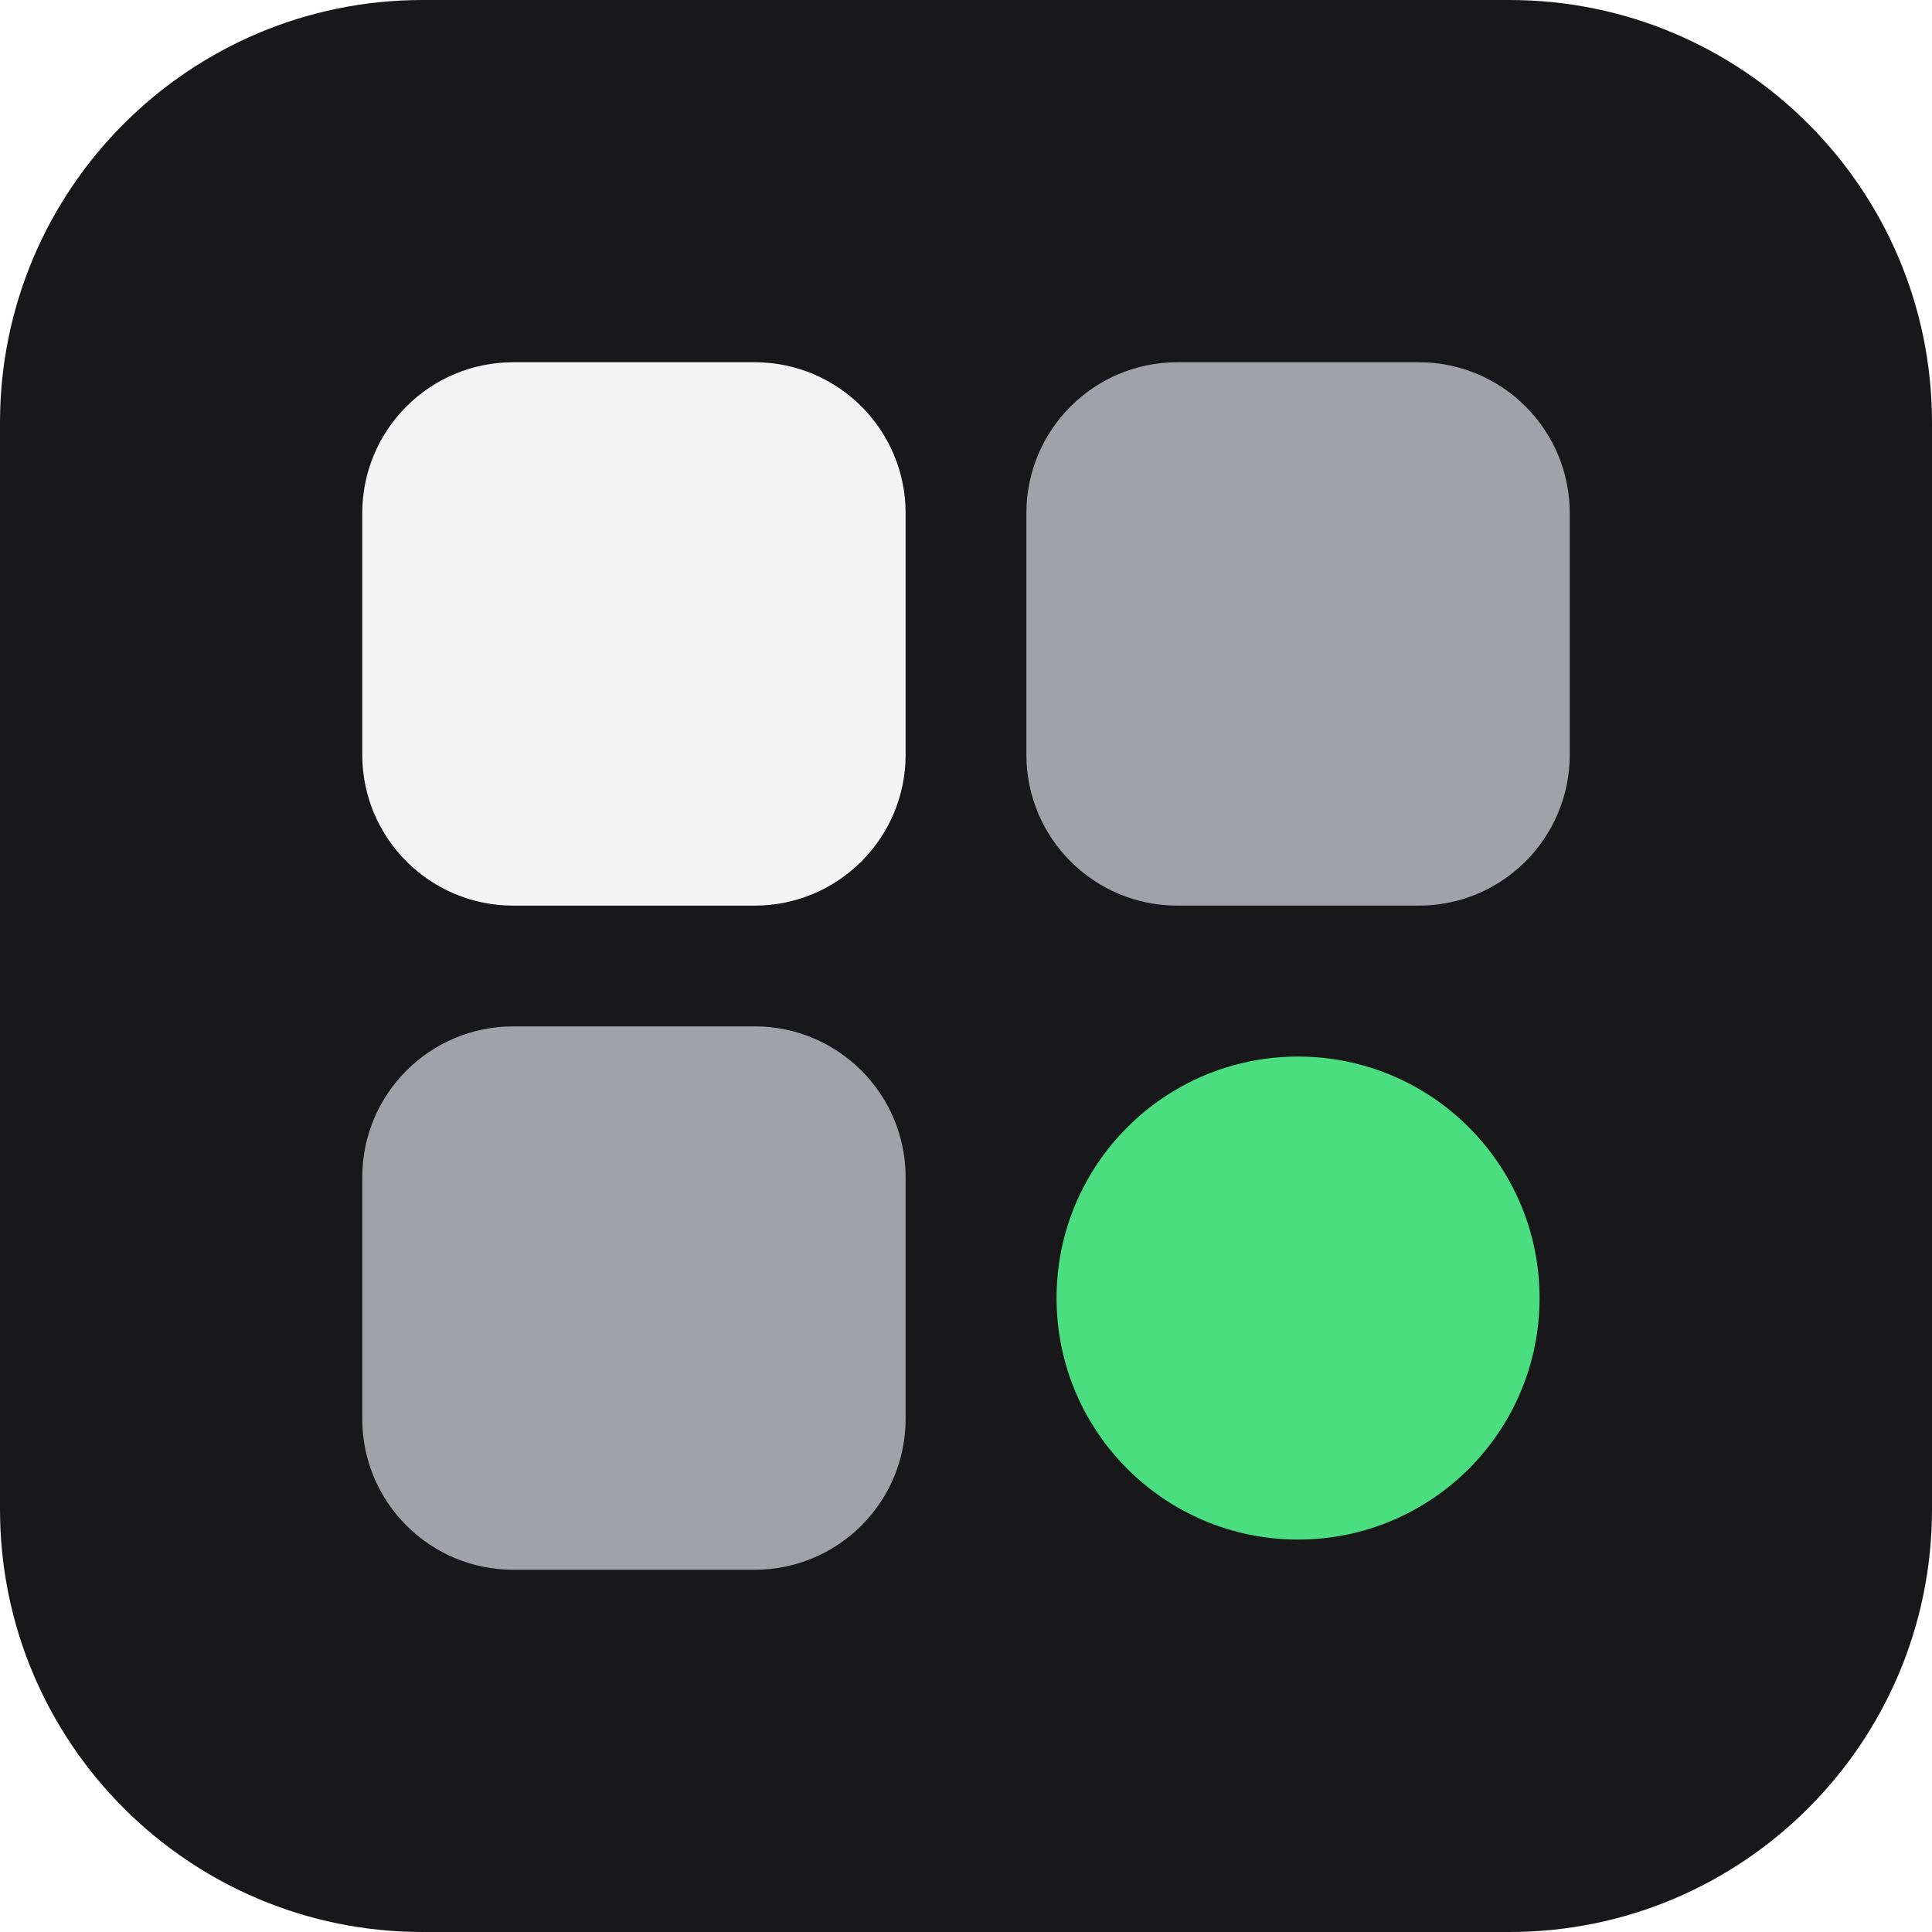
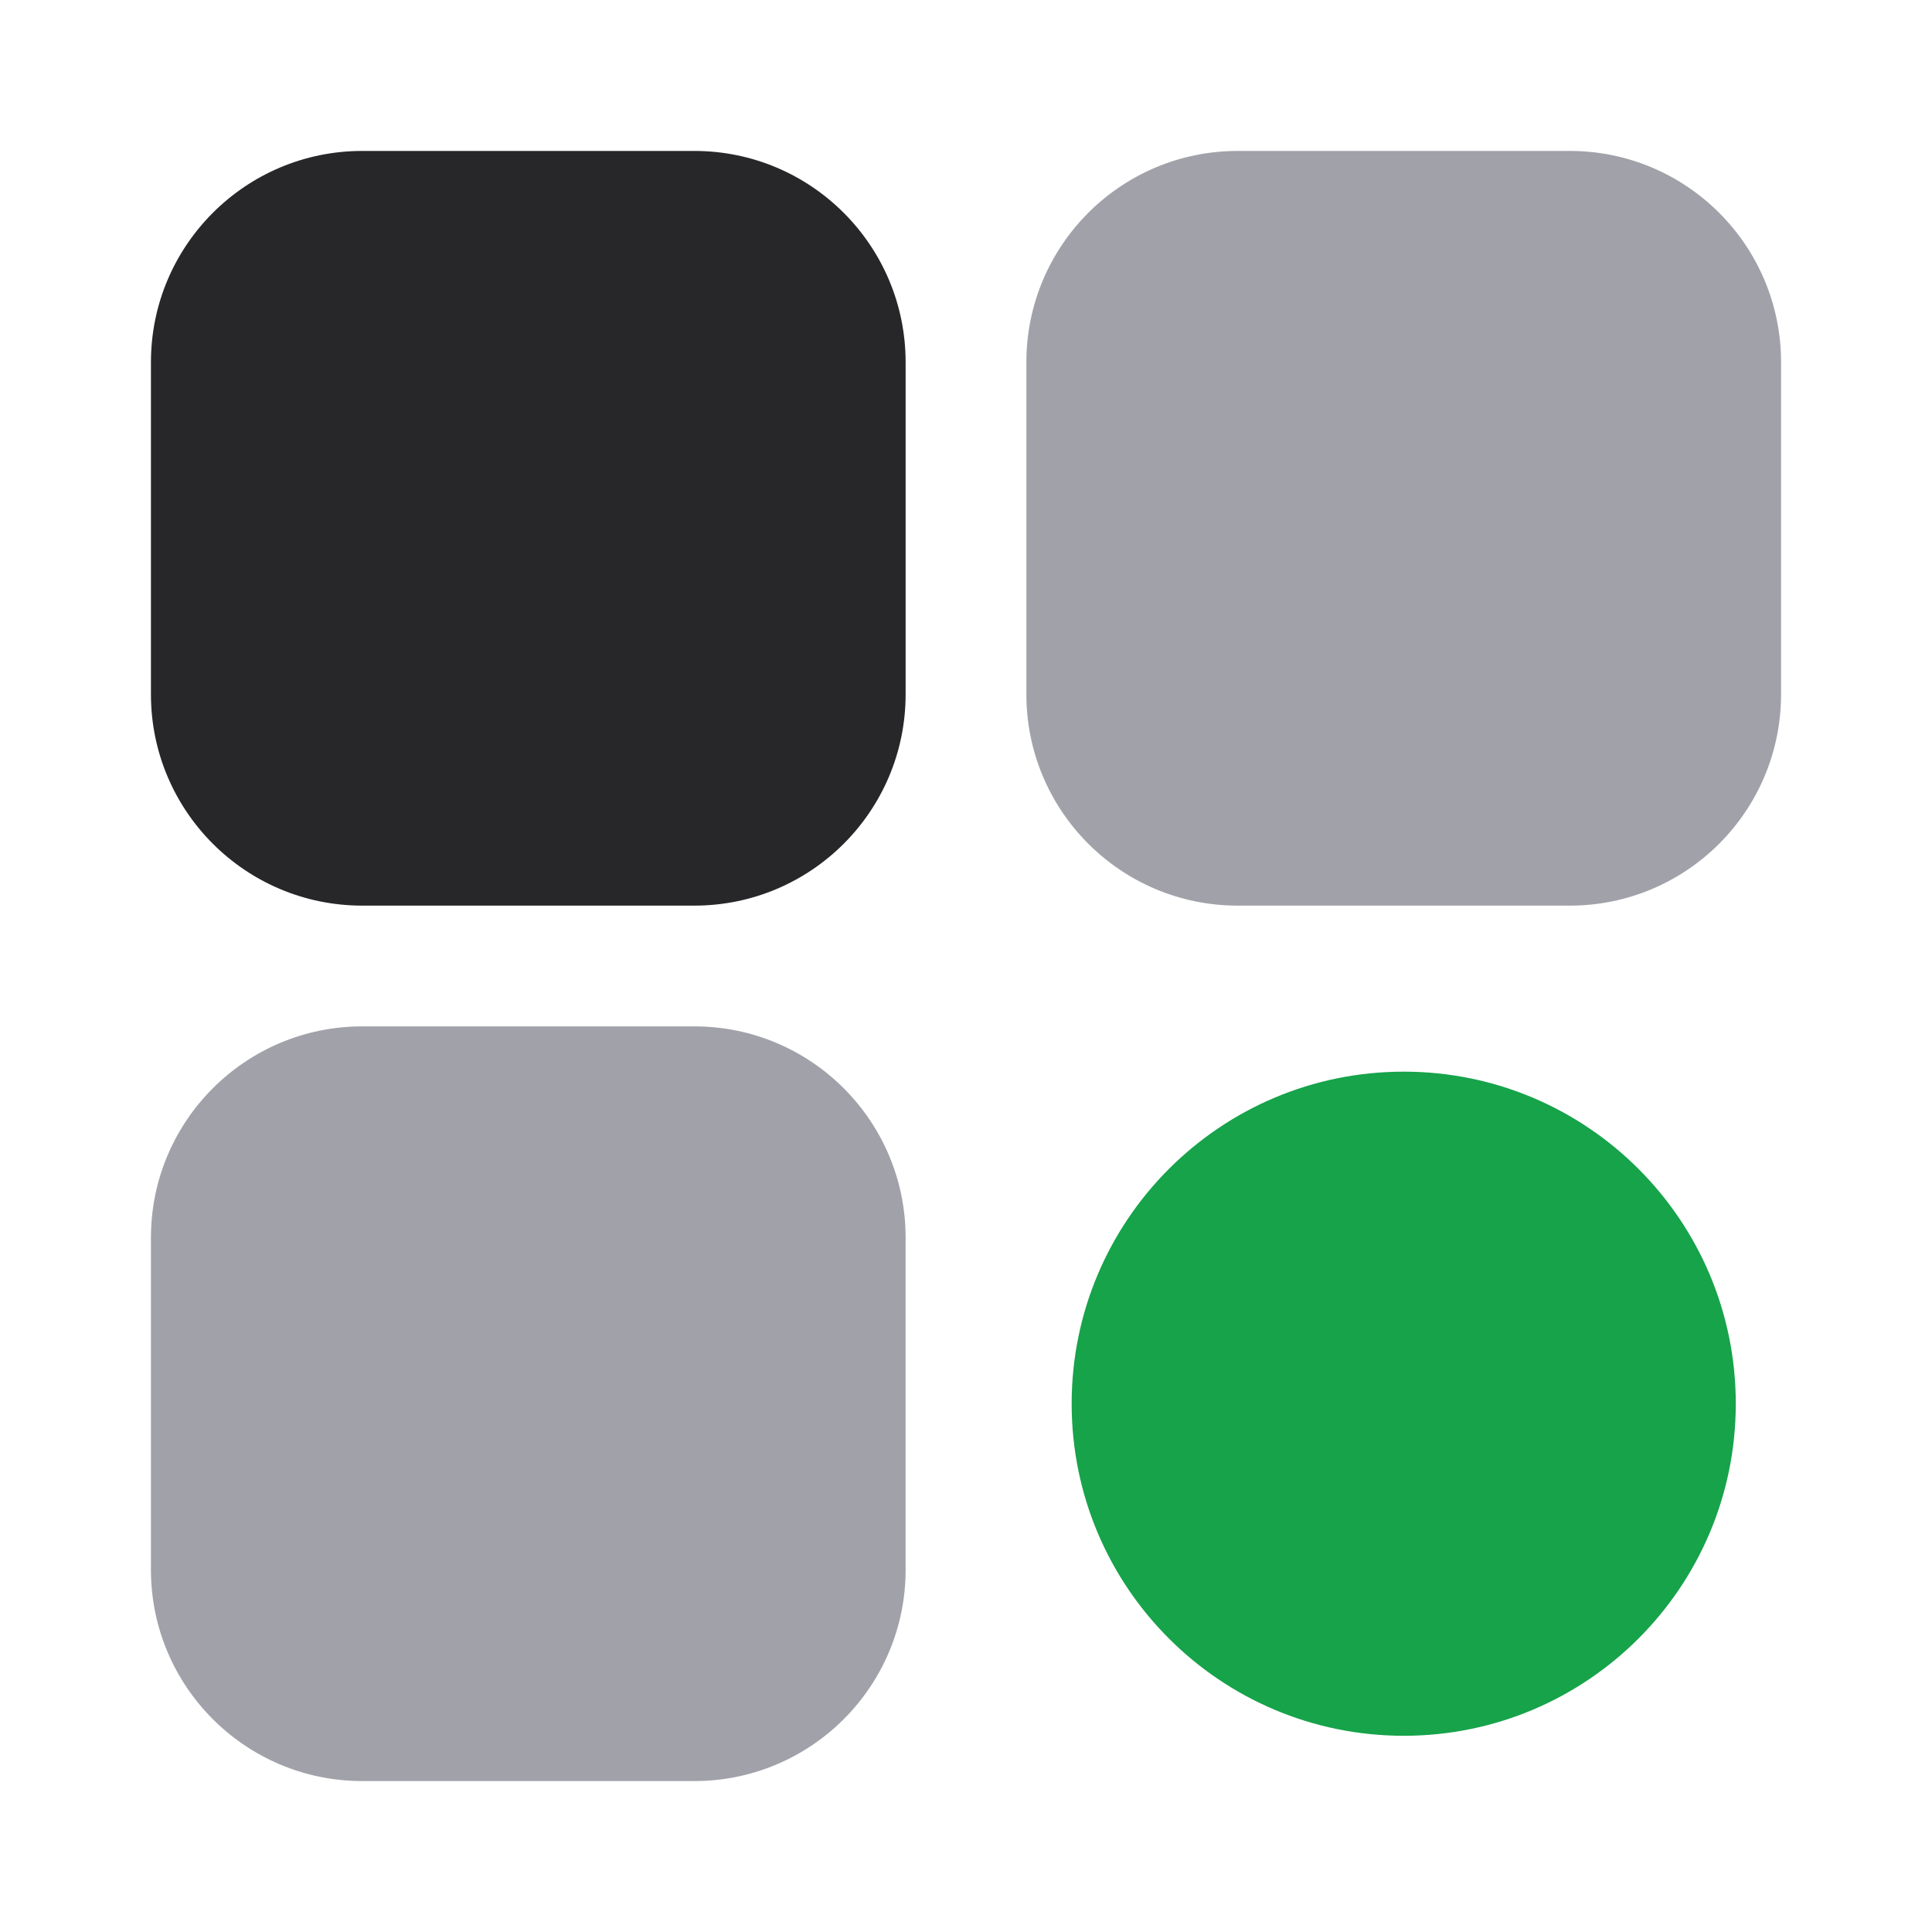
<svg xmlns="http://www.w3.org/2000/svg" viewBox="0 0 64 64">
-   <rect width="64" height="64" rx="14" fill="#18181b" />
-   <rect x="12" y="12" width="18" height="18" rx="5" fill="#f4f4f5" />
-   <rect x="34" y="12" width="18" height="18" rx="5" fill="#a1a1aa" />
-   <rect x="12" y="34" width="18" height="18" rx="5" fill="#a1a1aa" />
-   <circle cx="43" cy="43" r="8" fill="#4ade80" />
+   <style>
+     .main { fill: #27272a } .side { fill: #a1a1aa } .dot { fill: #16a34a }
+     @media (prefers-color-scheme: dark) {
+       .main { fill: #f4f4f5 } .side { fill: #71717a } .dot { fill: #4ade80 }
+     }
+   </style>
+   <rect class="main" x="5" y="5" width="25" height="25" rx="7" />
+   <rect class="side" x="34" y="5" width="25" height="25" rx="7" />
+   <rect class="side" x="5" y="34" width="25" height="25" rx="7" />
+   <circle class="dot" cx="46.5" cy="46.5" r="11" />
</svg>
